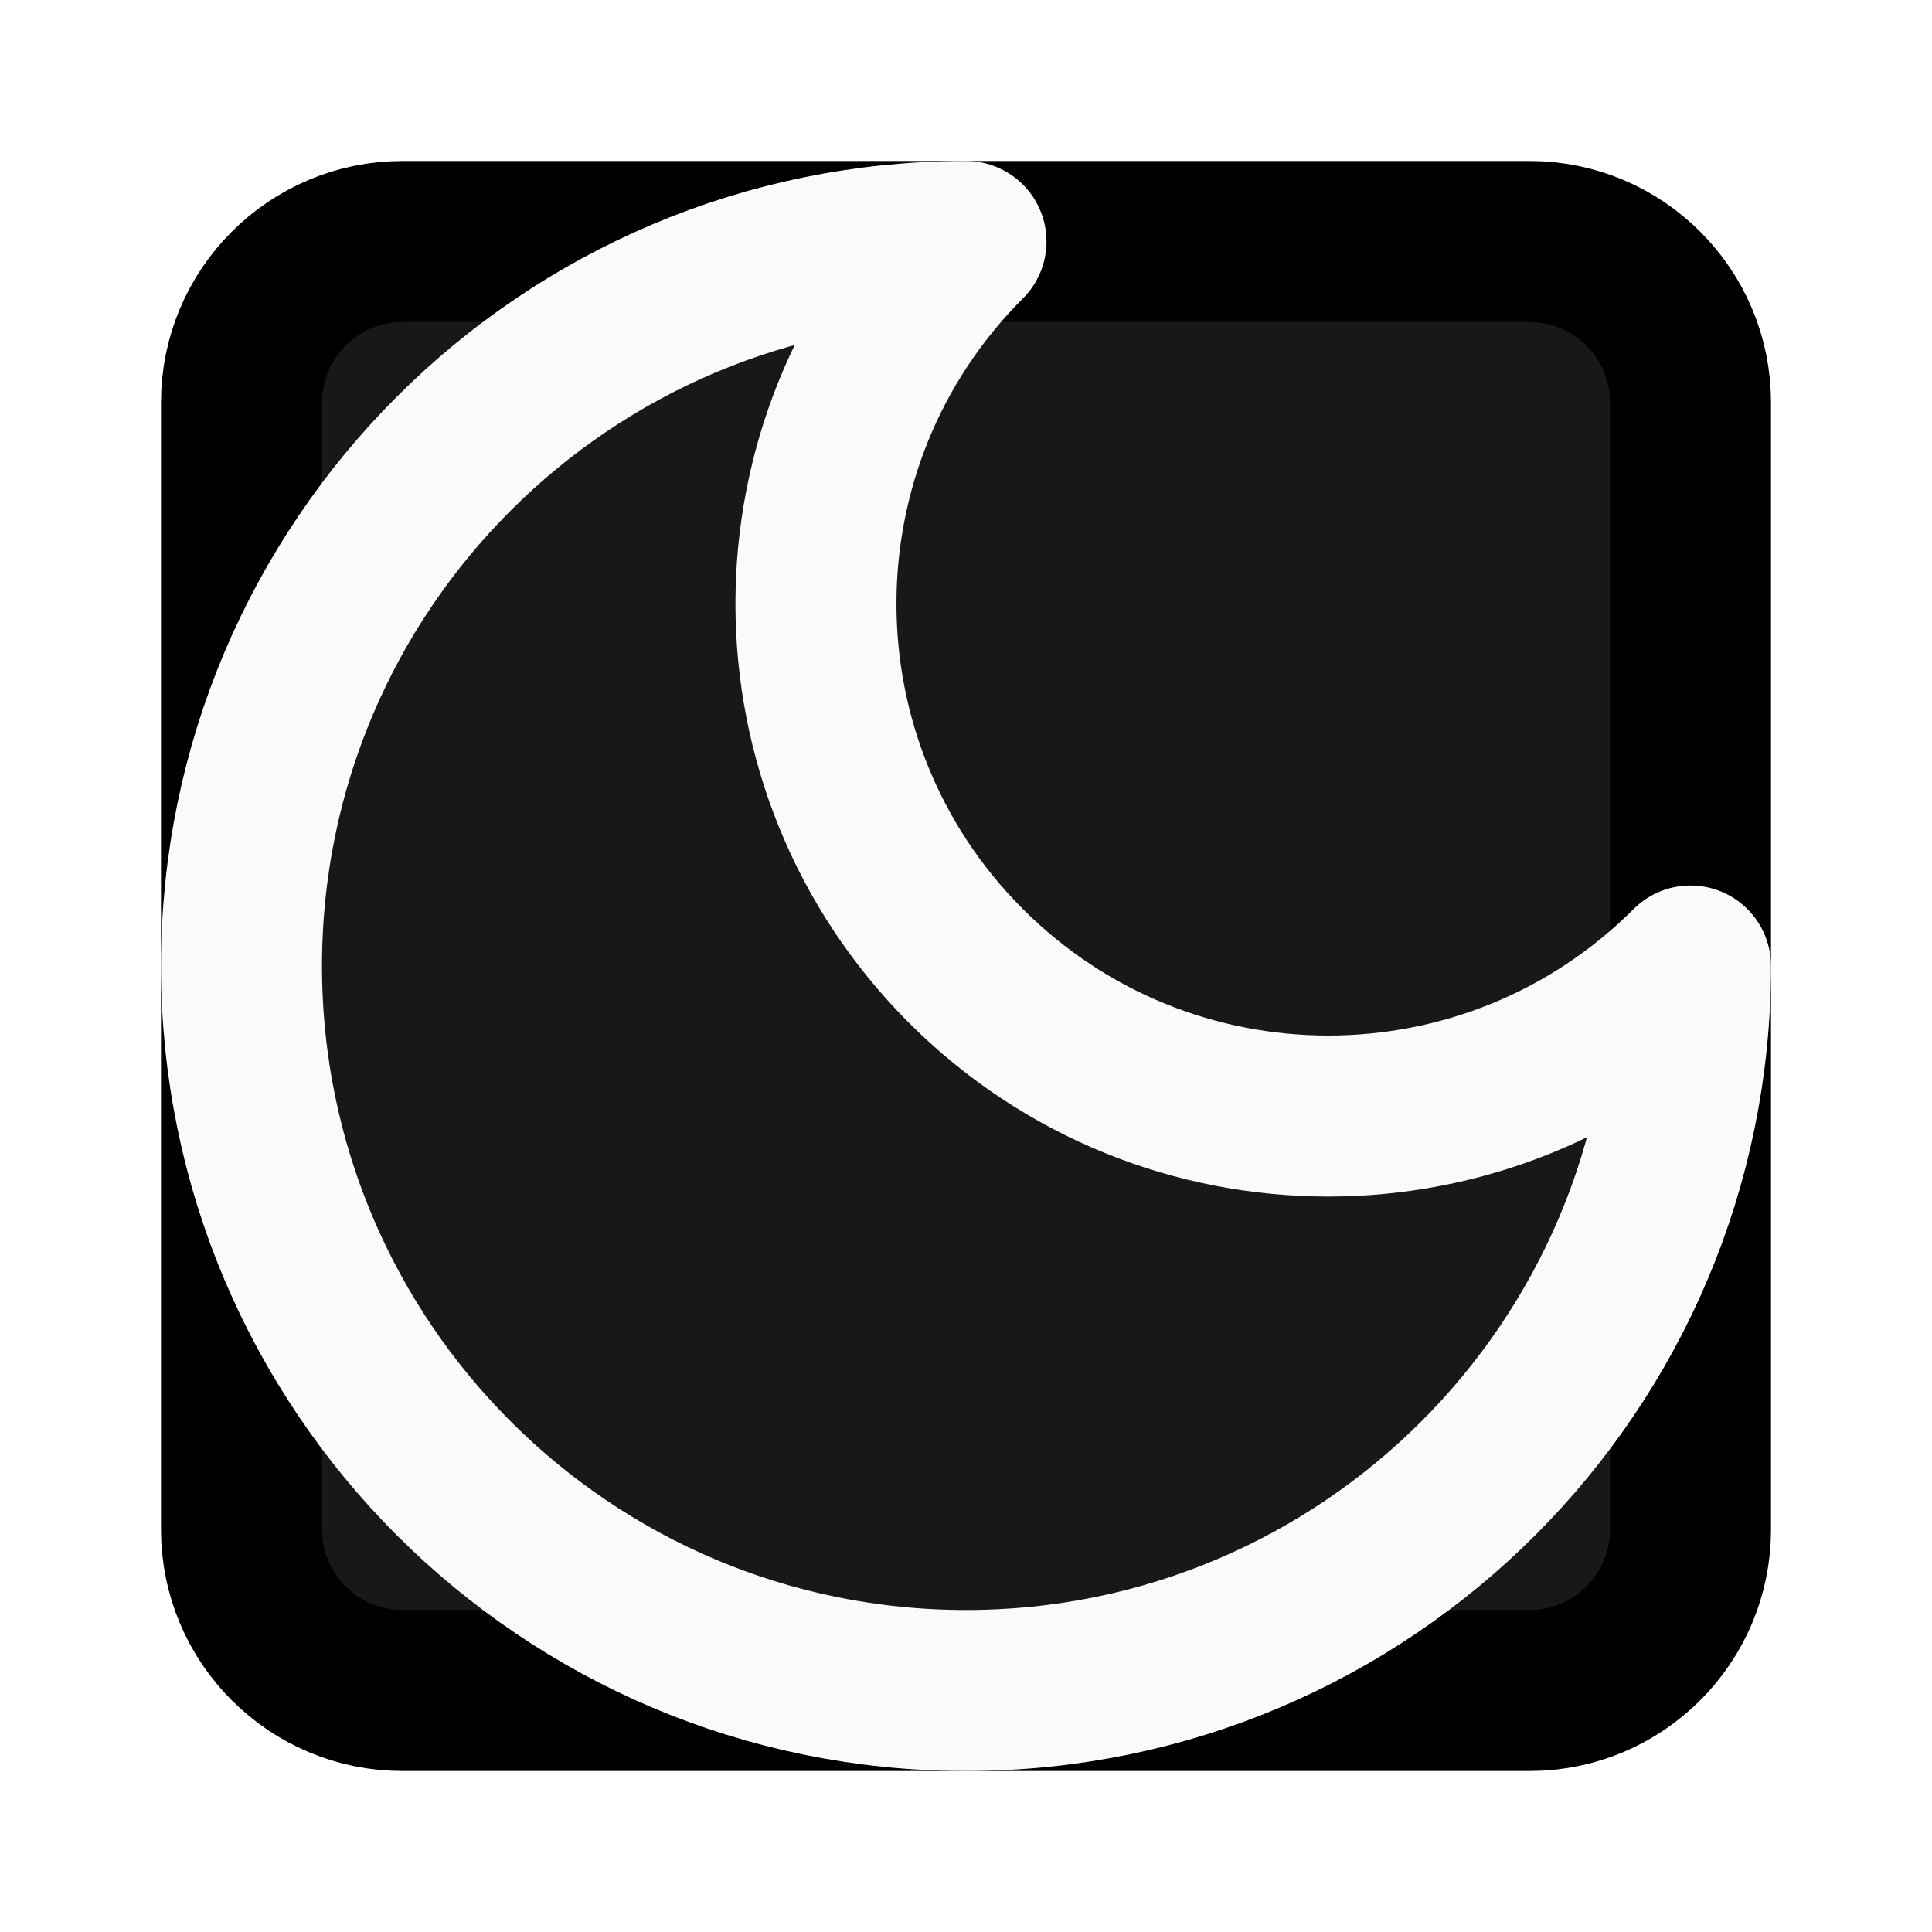
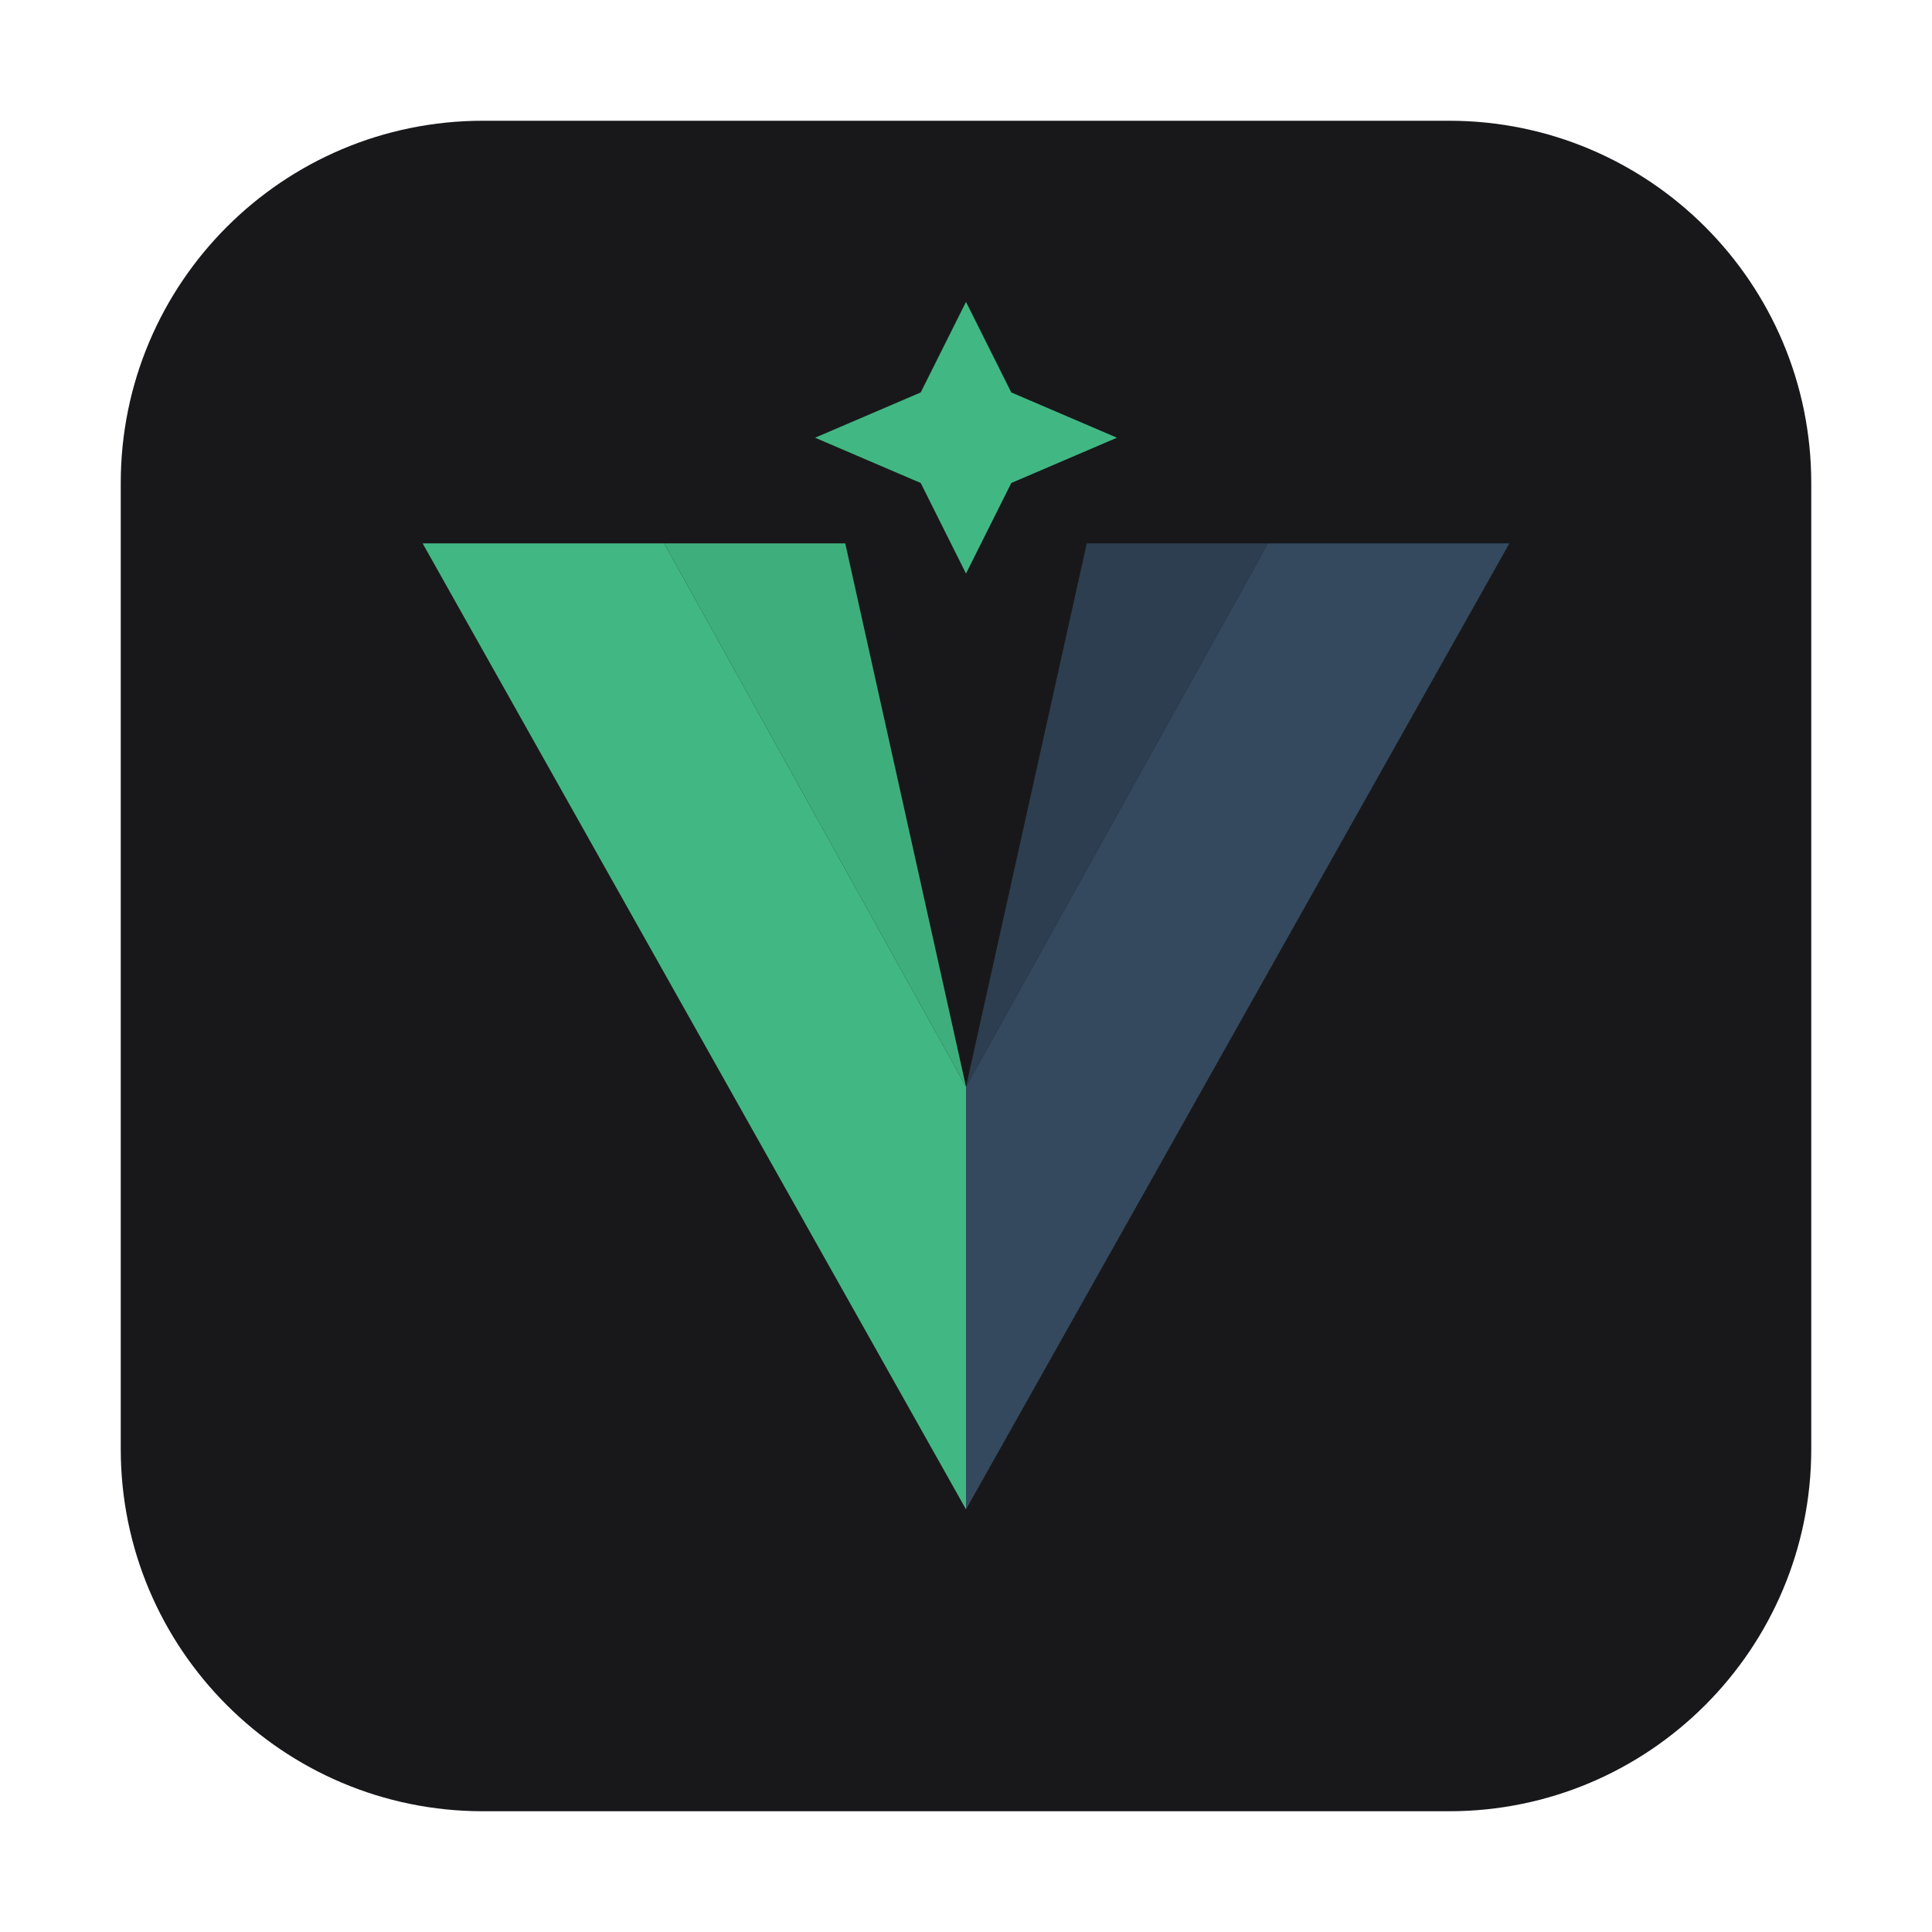
- <svg xmlns="http://www.w3.org/2000/svg" width="32" height="32" viewBox="0 0 24 24" fill="none" stroke="currentColor" stroke-width="2" stroke-linecap="round" stroke-linejoin="round">
-   <rect x="3" y="3" width="18" height="18" rx="2" fill="#18181b" />
-   <path d="M12 3a6 6 0 0 0 9 9 9 9 0 1 1-9-9Z" stroke="#fafafa" fill="none" />
+ <svg xmlns="http://www.w3.org/2000/svg" width="32" height="32" viewBox="0 0 64 64" fill="none">
+   <rect x="4" y="4" width="56" height="56" rx="12" fill="#18181b" />
+   <path d="M14 18 L32 50 L32 36 L22 18 Z" fill="#41B883" />
+   <path d="M50 18 L32 50 L32 36 L42 18 Z" fill="#34495E" />
+   <path d="M22 18 L32 36 L28 18 Z" fill="#3EAF7C" />
+   <path d="M42 18 L32 36 L36 18 Z" fill="#2C3E50" />
+   <path d="M32 10 L33.5 13 L37 14.5 L33.5 16 L32 19 L30.5 16 L27 14.5 L30.5 13 Z" fill="#41B883" />
</svg>
